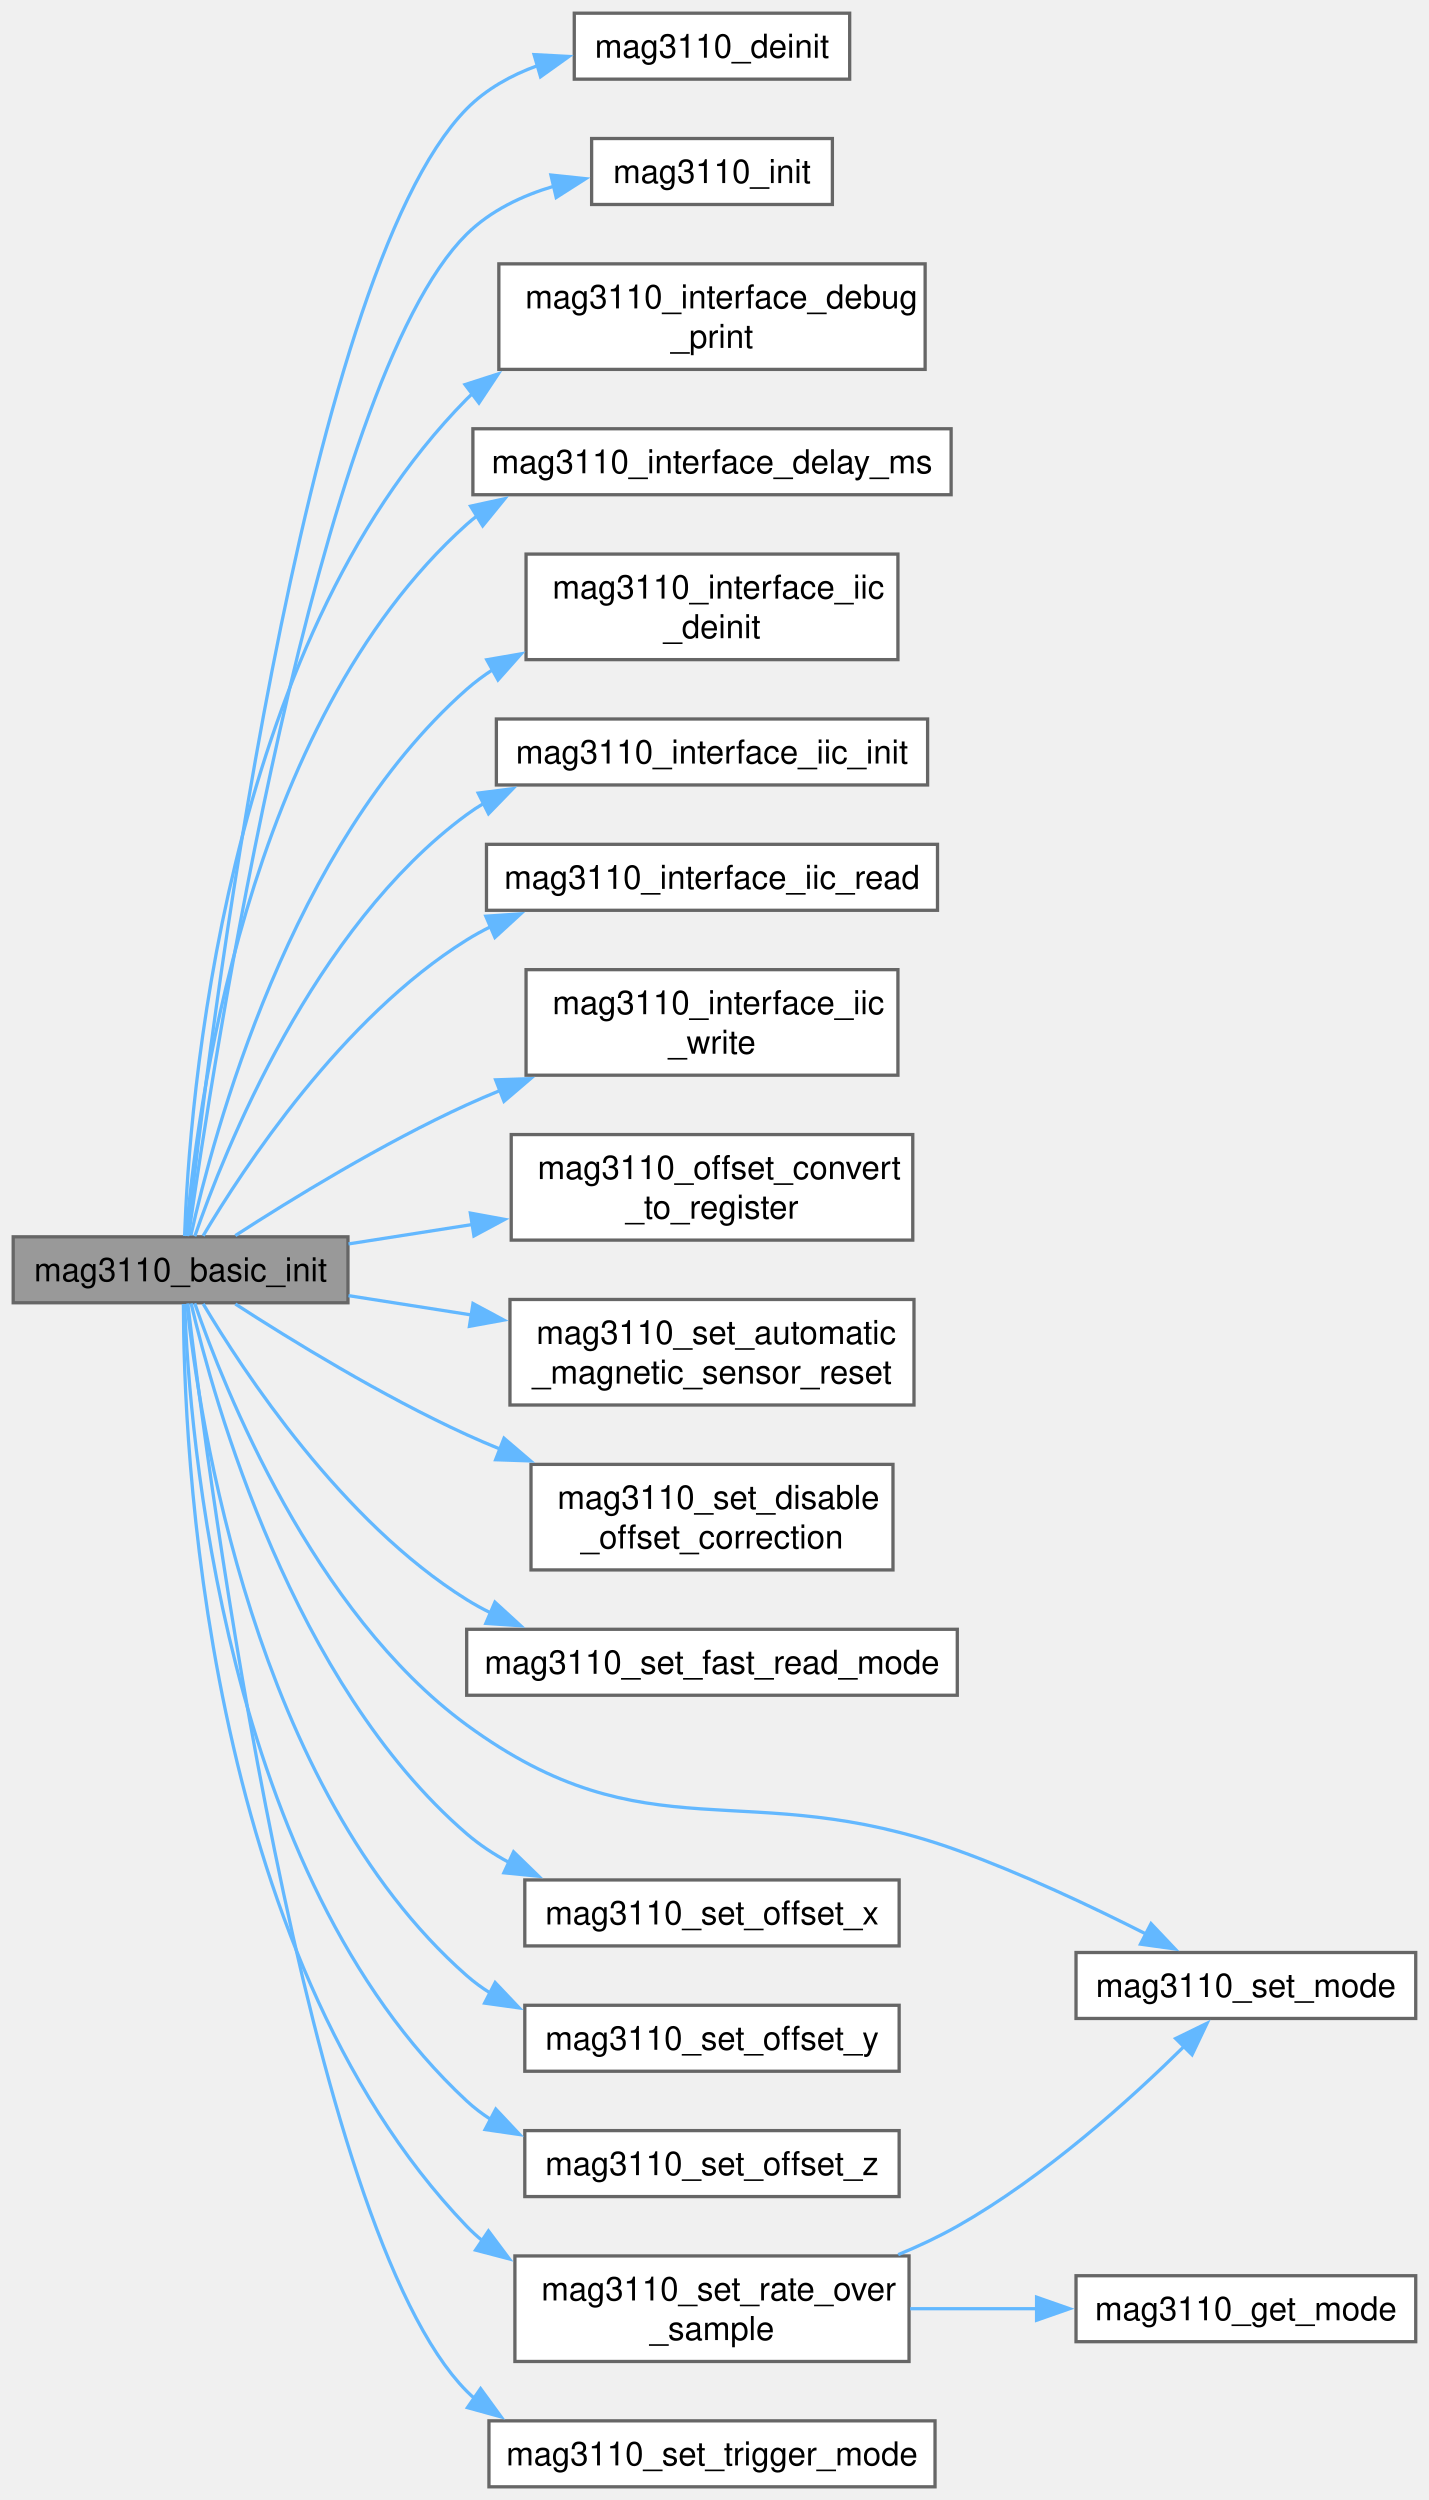
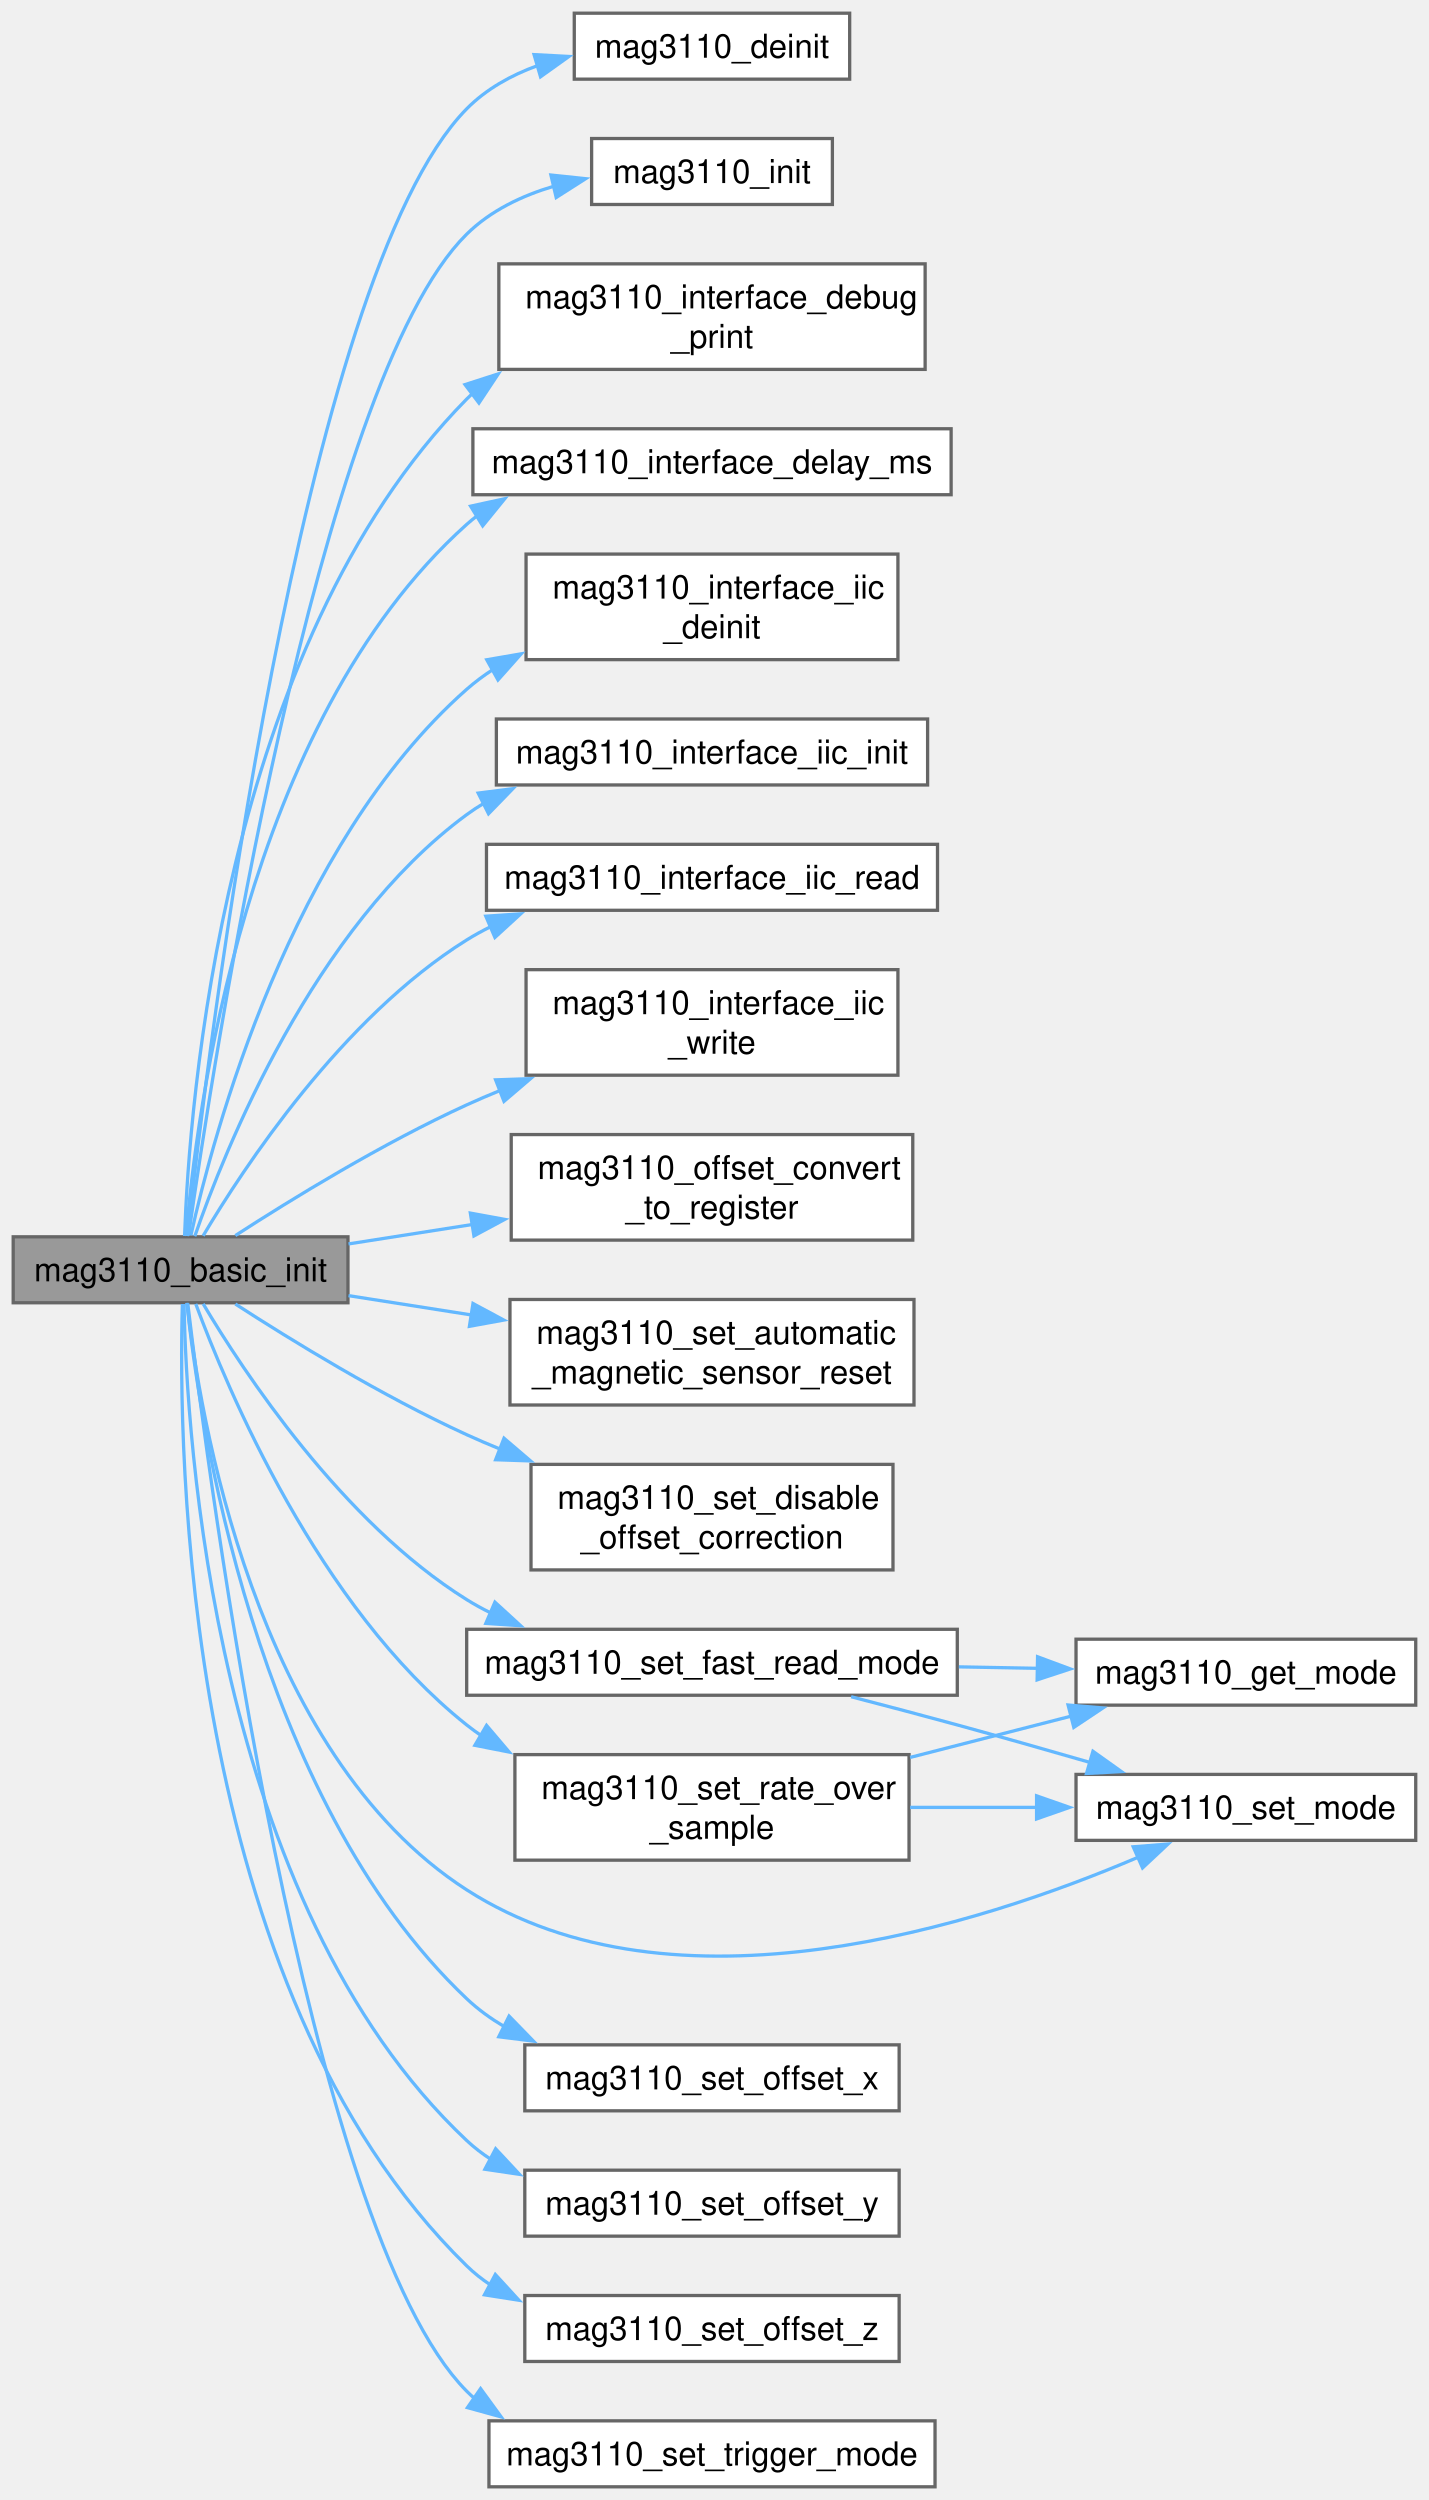
<svg xmlns="http://www.w3.org/2000/svg" xmlns:xlink="http://www.w3.org/1999/xlink" width="433pt" height="758pt" viewBox="0.00 0.00 433.00 758.00">
  <g id="graph0" class="graph" transform="scale(1 1) rotate(0) translate(4 754)">
    <g id="Node000001" class="node">
      <g id="a_Node000001">
        <a xlink:title="basic example init">
          <polygon fill="#999999" stroke="#666666" points="101.5,-379 0,-379 0,-359 101.5,-359 101.5,-379" />
          <text xml:space="preserve" text-anchor="middle" x="50.75" y="-365.5" font-family="Helvetica,sans-Serif" font-size="10.00">mag3110_basic_init</text>
        </a>
      </g>
    </g>
    <g id="Node000002" class="node">
      <g id="a_Node000002">
        <a xlink:href="group__mag3110__base__driver.html#ga5d0a310e319f76abdc2481935ba441b5" target="_top" xlink:title="close the chip">
          <polygon fill="white" stroke="#666666" points="253.62,-750 170.12,-750 170.12,-730 253.62,-730 253.62,-750" />
          <text xml:space="preserve" text-anchor="middle" x="211.88" y="-736.5" font-family="Helvetica,sans-Serif" font-size="10.00">mag3110_deinit</text>
        </a>
      </g>
    </g>
    <g id="edge1_Node000001_Node000002" class="edge">
      <g id="a_edge1_Node000001_Node000002">
        <a xlink:title=" ">
          <path fill="none" stroke="#63b8ff" d="M52.83,-379.22C58.6,-431.67 87.27,-670.05 137.5,-721 143.41,-726.99 150.94,-731.18 158.92,-734.08" />
          <polygon fill="#63b8ff" stroke="#63b8ff" points="157.93,-737.44 168.51,-736.88 159.89,-730.72 157.93,-737.44" />
        </a>
      </g>
    </g>
    <g id="Node000003" class="node">
      <g id="a_Node000003">
        <a xlink:href="group__mag3110__base__driver.html#ga5ec94e152f5623b0432a41d9588b81b5" target="_top" xlink:title="initialize the chip">
          <polygon fill="white" stroke="#666666" points="248.38,-712 175.38,-712 175.38,-692 248.38,-692 248.38,-712" />
          <text xml:space="preserve" text-anchor="middle" x="211.88" y="-698.5" font-family="Helvetica,sans-Serif" font-size="10.00">mag3110_init</text>
        </a>
      </g>
    </g>
    <g id="edge2_Node000001_Node000003" class="edge">
      <g id="a_edge2_Node000001_Node000003">
        <a xlink:title=" ">
          <path fill="none" stroke="#63b8ff" d="M53.18,-379.4C60.16,-428.7 92.15,-638.25 137.5,-683 144.71,-690.12 154.23,-694.67 164,-697.56" />
          <polygon fill="#63b8ff" stroke="#63b8ff" points="163.04,-700.93 173.57,-699.82 164.64,-694.12 163.04,-700.93" />
        </a>
      </g>
    </g>
    <g id="Node000004" class="node">
      <g id="a_Node000004">
        <a xlink:href="group__mag3110__interface__driver.html#gafe840b07e3e072ad18eabf7ba4632347" target="_top" xlink:title="interface print format data">
          <polygon fill="white" stroke="#666666" points="276.5,-674 147.25,-674 147.25,-642 276.5,-642 276.5,-674" />
          <text xml:space="preserve" text-anchor="start" x="155.25" y="-660.5" font-family="Helvetica,sans-Serif" font-size="10.00">mag3110_interface_debug</text>
          <text xml:space="preserve" text-anchor="middle" x="211.88" y="-648.5" font-family="Helvetica,sans-Serif" font-size="10.00">_print</text>
        </a>
      </g>
    </g>
    <g id="edge3_Node000001_Node000004" class="edge">
      <g id="a_edge3_Node000001_Node000004">
        <a xlink:title=" ">
          <path fill="none" stroke="#63b8ff" d="M51.96,-379.24C53.33,-418.07 63.41,-557.84 137.5,-633 138.1,-633.61 138.72,-634.21 139.35,-634.79" />
          <polygon fill="#63b8ff" stroke="#63b8ff" points="137,-637.39 147.08,-640.64 141.22,-631.81 137,-637.39" />
        </a>
      </g>
    </g>
    <g id="Node000005" class="node">
      <g id="a_Node000005">
        <a xlink:href="group__mag3110__interface__driver.html#ga3d6c8490b638590b9429ff7323e36616" target="_top" xlink:title="interface delay ms">
          <polygon fill="white" stroke="#666666" points="284.38,-624 139.38,-624 139.38,-604 284.38,-604 284.38,-624" />
          <text xml:space="preserve" text-anchor="middle" x="211.88" y="-610.5" font-family="Helvetica,sans-Serif" font-size="10.00">mag3110_interface_delay_ms</text>
        </a>
      </g>
    </g>
    <g id="edge4_Node000001_Node000005" class="edge">
      <g id="a_edge4_Node000001_Node000005">
        <a xlink:title=" ">
          <path fill="none" stroke="#63b8ff" d="M52.43,-379.4C55.36,-415.2 70,-534.5 137.5,-595 138.57,-595.96 139.69,-596.88 140.85,-597.75" />
          <polygon fill="#63b8ff" stroke="#63b8ff" points="138.68,-600.53 149.04,-602.78 142.35,-594.56 138.68,-600.53" />
        </a>
      </g>
    </g>
    <g id="Node000006" class="node">
      <g id="a_Node000006">
        <a xlink:href="group__mag3110__interface__driver.html#ga3a78cb54ffd664ff1d4633d3a6b27eb3" target="_top" xlink:title="interface iic bus deinit">
          <polygon fill="white" stroke="#666666" points="268.25,-586 155.5,-586 155.5,-554 268.25,-554 268.25,-586" />
          <text xml:space="preserve" text-anchor="start" x="163.5" y="-572.5" font-family="Helvetica,sans-Serif" font-size="10.00">mag3110_interface_iic</text>
          <text xml:space="preserve" text-anchor="middle" x="211.88" y="-560.5" font-family="Helvetica,sans-Serif" font-size="10.00">_deinit</text>
        </a>
      </g>
    </g>
    <g id="edge5_Node000001_Node000006" class="edge">
      <g id="a_edge5_Node000001_Node000006">
        <a xlink:title=" ">
          <path fill="none" stroke="#63b8ff" d="M53.88,-379.43C60.56,-409.6 83.97,-497.78 137.5,-545 139.96,-547.17 142.62,-549.15 145.41,-550.97" />
          <polygon fill="#63b8ff" stroke="#63b8ff" points="143.59,-553.96 154.03,-555.76 146.99,-547.84 143.59,-553.96" />
        </a>
      </g>
    </g>
    <g id="Node000007" class="node">
      <g id="a_Node000007">
        <a xlink:href="group__mag3110__interface__driver.html#gaea7131a526fd9b51ab601ca67b7366f5" target="_top" xlink:title="interface iic bus init">
          <polygon fill="white" stroke="#666666" points="277.25,-536 146.5,-536 146.5,-516 277.25,-516 277.25,-536" />
          <text xml:space="preserve" text-anchor="middle" x="211.88" y="-522.5" font-family="Helvetica,sans-Serif" font-size="10.00">mag3110_interface_iic_init</text>
        </a>
      </g>
    </g>
    <g id="edge6_Node000001_Node000007" class="edge">
      <g id="a_edge6_Node000001_Node000007">
        <a xlink:title=" ">
          <path fill="none" stroke="#63b8ff" d="M55.06,-379.17C63.95,-404.86 90.92,-472.74 137.5,-507 139.25,-508.29 141.08,-509.49 142.97,-510.6" />
          <polygon fill="#63b8ff" stroke="#63b8ff" points="140.99,-513.53 151.5,-514.87 144.12,-507.27 140.99,-513.53" />
        </a>
      </g>
    </g>
    <g id="Node000008" class="node">
      <g id="a_Node000008">
        <a xlink:href="group__mag3110__interface__driver.html#ga8c3824cd027e8a2408e7b9663201ea80" target="_top" xlink:title="interface iic bus read">
          <polygon fill="white" stroke="#666666" points="280.25,-498 143.5,-498 143.5,-478 280.25,-478 280.25,-498" />
          <text xml:space="preserve" text-anchor="middle" x="211.88" y="-484.5" font-family="Helvetica,sans-Serif" font-size="10.00">mag3110_interface_iic_read</text>
        </a>
      </g>
    </g>
    <g id="edge7_Node000001_Node000008" class="edge">
      <g id="a_edge7_Node000001_Node000008">
        <a xlink:title=" ">
          <path fill="none" stroke="#63b8ff" d="M57.59,-379.31C69.71,-399.73 99.66,-445.4 137.5,-469 139.81,-470.44 142.22,-471.77 144.71,-473" />
          <polygon fill="#63b8ff" stroke="#63b8ff" points="143.3,-476.21 153.87,-476.92 146.06,-469.77 143.3,-476.21" />
        </a>
      </g>
    </g>
    <g id="Node000009" class="node">
      <g id="a_Node000009">
        <a xlink:href="group__mag3110__interface__driver.html#gaaea9f09cfcab587690c02d16a6550dda" target="_top" xlink:title="interface iic bus write">
          <polygon fill="white" stroke="#666666" points="268.25,-460 155.5,-460 155.5,-428 268.25,-428 268.25,-460" />
          <text xml:space="preserve" text-anchor="start" x="163.5" y="-446.5" font-family="Helvetica,sans-Serif" font-size="10.00">mag3110_interface_iic</text>
          <text xml:space="preserve" text-anchor="middle" x="211.88" y="-434.5" font-family="Helvetica,sans-Serif" font-size="10.00">_write</text>
        </a>
      </g>
    </g>
    <g id="edge8_Node000001_Node000009" class="edge">
      <g id="a_edge8_Node000001_Node000009">
        <a xlink:title=" ">
          <path fill="none" stroke="#63b8ff" d="M67.36,-379.38C84.17,-390.26 111.95,-407.34 137.5,-419 140.81,-420.51 144.23,-421.98 147.71,-423.4" />
          <polygon fill="#63b8ff" stroke="#63b8ff" points="146.27,-426.59 156.86,-426.95 148.81,-420.07 146.27,-426.59" />
        </a>
      </g>
    </g>
    <g id="Node000010" class="node">
      <g id="a_Node000010">
-         <a xlink:href="group__mag3110__base__driver.html#gab3166b324ff62ac08b34292fb51a328d" target="_top" xlink:title="convert the offset to the register raw data">
+         <a xlink:href="group__mag3110__base__driver.html#ga907ed0f26a4550aae81ea55d12d3954e" target="_top" xlink:title="convert the offset to the register raw data">
          <polygon fill="white" stroke="#666666" points="272.75,-410 151,-410 151,-378 272.75,-378 272.75,-410" />
          <text xml:space="preserve" text-anchor="start" x="159" y="-396.5" font-family="Helvetica,sans-Serif" font-size="10.00">mag3110_offset_convert</text>
          <text xml:space="preserve" text-anchor="middle" x="211.88" y="-384.5" font-family="Helvetica,sans-Serif" font-size="10.00">_to_register</text>
        </a>
      </g>
    </g>
    <g id="edge9_Node000001_Node000010" class="edge">
      <g id="a_edge9_Node000001_Node000010">
        <a xlink:title=" ">
          <path fill="none" stroke="#63b8ff" d="M101.66,-376.84C113.65,-378.72 126.68,-380.77 139.43,-382.77" />
          <polygon fill="#63b8ff" stroke="#63b8ff" points="138.61,-386.19 149.03,-384.28 139.7,-379.27 138.61,-386.19" />
        </a>
      </g>
    </g>
    <g id="Node000011" class="node">
      <g id="a_Node000011">
        <a xlink:href="group__mag3110__base__driver.html#ga950e32f370afe8ba8bb93c84a9eaf5d8" target="_top" xlink:title="enable or disable automatic magnetic sensor reset">
          <polygon fill="white" stroke="#666666" points="273.12,-360 150.62,-360 150.62,-328 273.12,-328 273.12,-360" />
          <text xml:space="preserve" text-anchor="start" x="158.62" y="-346.5" font-family="Helvetica,sans-Serif" font-size="10.00">mag3110_set_automatic</text>
          <text xml:space="preserve" text-anchor="middle" x="211.88" y="-334.5" font-family="Helvetica,sans-Serif" font-size="10.00">_magnetic_sensor_reset</text>
        </a>
      </g>
    </g>
    <g id="edge10_Node000001_Node000011" class="edge">
      <g id="a_edge10_Node000001_Node000011">
        <a xlink:title=" ">
          <path fill="none" stroke="#63b8ff" d="M101.66,-361.16C113.58,-359.29 126.52,-357.25 139.2,-355.26" />
          <polygon fill="#63b8ff" stroke="#63b8ff" points="139.41,-358.77 148.75,-353.76 138.33,-351.86 139.41,-358.77" />
        </a>
      </g>
    </g>
    <g id="Node000012" class="node">
      <g id="a_Node000012">
        <a xlink:href="group__mag3110__base__driver.html#ga3a2637f885d898eec80250da18091d13" target="_top" xlink:title="enable or disable offset correction">
          <polygon fill="white" stroke="#666666" points="266.75,-310 157,-310 157,-278 266.75,-278 266.75,-310" />
          <text xml:space="preserve" text-anchor="start" x="165" y="-296.5" font-family="Helvetica,sans-Serif" font-size="10.00">mag3110_set_disable</text>
          <text xml:space="preserve" text-anchor="middle" x="211.88" y="-284.5" font-family="Helvetica,sans-Serif" font-size="10.00">_offset_correction</text>
        </a>
      </g>
    </g>
    <g id="edge11_Node000001_Node000012" class="edge">
      <g id="a_edge11_Node000001_Node000012">
        <a xlink:title=" ">
          <path fill="none" stroke="#63b8ff" d="M67.36,-358.62C84.17,-347.74 111.95,-330.66 137.5,-319 140.81,-317.49 144.23,-316.02 147.71,-314.6" />
          <polygon fill="#63b8ff" stroke="#63b8ff" points="148.81,-317.93 156.86,-311.05 146.27,-311.41 148.81,-317.93" />
        </a>
      </g>
    </g>
    <g id="Node000013" class="node">
      <g id="a_Node000013">
        <a xlink:href="group__mag3110__base__driver.html#gaa85704f8c31188a6b2db8bc2984a81cb" target="_top" xlink:title="enable or disable fast read mode">
          <polygon fill="white" stroke="#666666" points="286.25,-260 137.5,-260 137.5,-240 286.25,-240 286.25,-260" />
          <text xml:space="preserve" text-anchor="middle" x="211.88" y="-246.5" font-family="Helvetica,sans-Serif" font-size="10.00">mag3110_set_fast_read_mode</text>
        </a>
      </g>
    </g>
    <g id="edge12_Node000001_Node000013" class="edge">
      <g id="a_edge12_Node000001_Node000013">
        <a xlink:title=" ">
          <path fill="none" stroke="#63b8ff" d="M57.59,-358.69C69.71,-338.27 99.66,-292.6 137.5,-269 139.81,-267.56 142.22,-266.23 144.71,-265" />
          <polygon fill="#63b8ff" stroke="#63b8ff" points="146.06,-268.23 153.87,-261.08 143.3,-261.79 146.06,-268.23" />
        </a>
      </g>
    </g>
-     <g id="Node000014" class="node">
-       <g id="a_Node000014">
-         <a xlink:href="group__mag3110__base__driver.html#ga2b25ea610db0e9986bac697671450c6e" target="_top" xlink:title="set mode">
-           <polygon fill="white" stroke="#666666" points="425.25,-162 322.25,-162 322.25,-142 425.25,-142 425.25,-162" />
-           <text xml:space="preserve" text-anchor="middle" x="373.75" y="-148.5" font-family="Helvetica,sans-Serif" font-size="10.00">mag3110_set_mode</text>
-         </a>
-       </g>
-     </g>
-     <g id="edge13_Node000001_Node000014" class="edge">
-       <g id="a_edge13_Node000001_Node000014">
-         <a xlink:title=" ">
-           <path fill="none" stroke="#63b8ff" d="M55.05,-358.82C63.93,-333.11 90.86,-265.18 137.5,-231 192.54,-190.66 222.07,-216.16 286.25,-193 305.87,-185.92 327.04,-175.93 343.53,-167.58" />
-           <polygon fill="#63b8ff" stroke="#63b8ff" points="344.99,-170.76 352.28,-163.07 341.79,-164.54 344.99,-170.76" />
-         </a>
-       </g>
-     </g>
    <g id="Node000015" class="node">
      <g id="a_Node000015">
-         <a xlink:href="group__mag3110__base__driver.html#ga6e5b85c4f697f34d92ca5c2fdd33e021" target="_top" xlink:title="set offset x">
-           <polygon fill="white" stroke="#666666" points="268.62,-184 155.12,-184 155.12,-164 268.62,-164 268.62,-184" />
-           <text xml:space="preserve" text-anchor="middle" x="211.88" y="-170.5" font-family="Helvetica,sans-Serif" font-size="10.00">mag3110_set_offset_x</text>
-         </a>
-       </g>
-     </g>
-     <g id="edge14_Node000001_Node000015" class="edge">
-       <g id="a_edge14_Node000001_Node000015">
-         <a xlink:title=" ">
-           <path fill="none" stroke="#63b8ff" d="M53.94,-358.83C60.81,-329.43 84.66,-243.52 137.5,-198 141.37,-194.66 145.72,-191.79 150.32,-189.31" />
-           <polygon fill="#63b8ff" stroke="#63b8ff" points="151.72,-192.52 159.32,-185.13 148.78,-186.17 151.72,-192.52" />
+         <a xlink:href="group__mag3110__base__driver.html#ga2b25ea610db0e9986bac697671450c6e" target="_top" xlink:title="set mode">
+           <polygon fill="white" stroke="#666666" points="425.25,-216 322.25,-216 322.25,-196 425.25,-196 425.25,-216" />
+           <text xml:space="preserve" text-anchor="middle" x="373.75" y="-202.5" font-family="Helvetica,sans-Serif" font-size="10.00">mag3110_set_mode</text>
+         </a>
+       </g>
+     </g>
+     <g id="edge15_Node000001_Node000015" class="edge">
+       <g id="a_edge15_Node000001_Node000015">
+         <a xlink:title=" ">
+           <path fill="none" stroke="#63b8ff" d="M52.7,-358.83C56.39,-326 72.93,-222.52 137.5,-181 200.48,-140.51 293.06,-170.36 341.14,-190.91" />
+           <polygon fill="#63b8ff" stroke="#63b8ff" points="339.59,-194.05 350.15,-194.89 342.42,-187.65 339.59,-194.05" />
        </a>
      </g>
    </g>
    <g id="Node000016" class="node">
      <g id="a_Node000016">
-         <a xlink:href="group__mag3110__base__driver.html#ga6d4f0a67200ed6861007908a8f06a4a4" target="_top" xlink:title="set offset y">
-           <polygon fill="white" stroke="#666666" points="268.62,-146 155.12,-146 155.12,-126 268.62,-126 268.62,-146" />
-           <text xml:space="preserve" text-anchor="middle" x="211.88" y="-132.5" font-family="Helvetica,sans-Serif" font-size="10.00">mag3110_set_offset_y</text>
-         </a>
-       </g>
-     </g>
-     <g id="edge15_Node000001_Node000016" class="edge">
-       <g id="a_edge15_Node000001_Node000016">
-         <a xlink:title=" ">
-           <path fill="none" stroke="#63b8ff" d="M52.67,-358.66C56.32,-324.15 72.89,-211.84 137.5,-155 139.7,-153.06 142.08,-151.31 144.59,-149.74" />
-           <polygon fill="#63b8ff" stroke="#63b8ff" points="146.13,-152.89 153.42,-145.2 142.93,-146.66 146.13,-152.89" />
+         <a xlink:href="group__mag3110__base__driver.html#gad4ee5691c4f43d8af26011abd31704d5" target="_top" xlink:title="set offset x">
+           <polygon fill="white" stroke="#666666" points="268.62,-134 155.12,-134 155.12,-114 268.62,-114 268.62,-134" />
+           <text xml:space="preserve" text-anchor="middle" x="211.88" y="-120.5" font-family="Helvetica,sans-Serif" font-size="10.00">mag3110_set_offset_x</text>
+         </a>
+       </g>
+     </g>
+     <g id="edge16_Node000001_Node000016" class="edge">
+       <g id="a_edge16_Node000001_Node000016">
+         <a xlink:title=" ">
+           <path fill="none" stroke="#63b8ff" d="M52.65,-358.98C56.29,-324.44 72.97,-209.14 137.5,-148 140.95,-144.73 144.85,-141.91 149.01,-139.47" />
+           <polygon fill="#63b8ff" stroke="#63b8ff" points="150.35,-142.72 157.74,-135.13 147.23,-136.45 150.35,-142.72" />
        </a>
      </g>
    </g>
    <g id="Node000017" class="node">
      <g id="a_Node000017">
-         <a xlink:href="group__mag3110__base__driver.html#gaf578a3b9f4e7f47456e55e7875ffe997" target="_top" xlink:title="set offset z">
-           <polygon fill="white" stroke="#666666" points="268.62,-108 155.12,-108 155.12,-88 268.62,-88 268.62,-108" />
-           <text xml:space="preserve" text-anchor="middle" x="211.88" y="-94.5" font-family="Helvetica,sans-Serif" font-size="10.00">mag3110_set_offset_z</text>
-         </a>
-       </g>
-     </g>
-     <g id="edge16_Node000001_Node000017" class="edge">
-       <g id="a_edge16_Node000001_Node000017">
-         <a xlink:title=" ">
-           <path fill="none" stroke="#63b8ff" d="M51.98,-358.52C53.39,-320.09 63.65,-185.53 137.5,-117 139.77,-114.89 142.25,-113.01 144.87,-111.33" />
-           <polygon fill="#63b8ff" stroke="#63b8ff" points="146.32,-114.52 153.57,-106.8 143.08,-108.32 146.32,-114.52" />
+         <a xlink:href="group__mag3110__base__driver.html#gafff9a6d768e8a198a09dbe0e5b49e7b9" target="_top" xlink:title="set offset y">
+           <polygon fill="white" stroke="#666666" points="268.62,-96 155.12,-96 155.12,-76 268.62,-76 268.62,-96" />
+           <text xml:space="preserve" text-anchor="middle" x="211.88" y="-82.5" font-family="Helvetica,sans-Serif" font-size="10.00">mag3110_set_offset_y</text>
+         </a>
+       </g>
+     </g>
+     <g id="edge17_Node000001_Node000017" class="edge">
+       <g id="a_edge17_Node000001_Node000017">
+         <a xlink:title=" ">
+           <path fill="none" stroke="#63b8ff" d="M51.79,-358.58C52.53,-319.11 60.64,-177.33 137.5,-105 139.76,-102.88 142.22,-100.98 144.83,-99.29" />
+           <polygon fill="#63b8ff" stroke="#63b8ff" points="146.28,-102.49 153.51,-94.74 143.02,-96.29 146.28,-102.49" />
        </a>
      </g>
    </g>
    <g id="Node000018" class="node">
      <g id="a_Node000018">
+         <a xlink:href="group__mag3110__base__driver.html#gacec6b3d376c0c8e6365ba1e3fa48a2c8" target="_top" xlink:title="set offset z">
+           <polygon fill="white" stroke="#666666" points="268.62,-58 155.12,-58 155.12,-38 268.62,-38 268.62,-58" />
+           <text xml:space="preserve" text-anchor="middle" x="211.88" y="-44.5" font-family="Helvetica,sans-Serif" font-size="10.00">mag3110_set_offset_z</text>
+         </a>
+       </g>
+     </g>
+     <g id="edge18_Node000001_Node000018" class="edge">
+       <g id="a_edge18_Node000001_Node000018">
+         <a xlink:title=" ">
+           <path fill="none" stroke="#63b8ff" d="M51.3,-358.62C50.03,-315.83 51.15,-151.37 137.5,-67 139.72,-64.83 142.15,-62.9 144.74,-61.19" />
+           <polygon fill="#63b8ff" stroke="#63b8ff" points="146.18,-64.38 153.34,-56.57 142.88,-58.21 146.18,-64.38" />
+         </a>
+       </g>
+     </g>
+     <g id="Node000019" class="node">
+       <g id="a_Node000019">
        <a xlink:href="group__mag3110__base__driver.html#ga029ccf201a07769dc04bbde0b1b12e8f" target="_top" xlink:title="set rate over sample">
-           <polygon fill="white" stroke="#666666" points="271.62,-70 152.12,-70 152.12,-38 271.62,-38 271.62,-70" />
-           <text xml:space="preserve" text-anchor="start" x="160.12" y="-56.5" font-family="Helvetica,sans-Serif" font-size="10.00">mag3110_set_rate_over</text>
-           <text xml:space="preserve" text-anchor="middle" x="211.88" y="-44.5" font-family="Helvetica,sans-Serif" font-size="10.00">_sample</text>
-         </a>
-       </g>
-     </g>
-     <g id="edge17_Node000001_Node000018" class="edge">
-       <g id="a_edge17_Node000001_Node000018">
-         <a xlink:title=" ">
-           <path fill="none" stroke="#63b8ff" d="M51.61,-358.63C51.65,-317.31 57.33,-162.52 137.5,-79 139.04,-77.4 140.68,-75.9 142.41,-74.5" />
-           <polygon fill="#63b8ff" stroke="#63b8ff" points="144.1,-77.58 150.44,-69.09 140.19,-71.77 144.1,-77.58" />
+           <polygon fill="white" stroke="#666666" points="271.62,-222 152.12,-222 152.12,-190 271.62,-190 271.62,-222" />
+           <text xml:space="preserve" text-anchor="start" x="160.12" y="-208.5" font-family="Helvetica,sans-Serif" font-size="10.00">mag3110_set_rate_over</text>
+           <text xml:space="preserve" text-anchor="middle" x="211.88" y="-196.5" font-family="Helvetica,sans-Serif" font-size="10.00">_sample</text>
+         </a>
+       </g>
+     </g>
+     <g id="edge19_Node000001_Node000019" class="edge">
+       <g id="a_edge19_Node000001_Node000019">
+         <a xlink:title=" ">
+           <path fill="none" stroke="#63b8ff" d="M55.35,-358.66C64.75,-333.18 92.45,-266.8 137.5,-231 138.98,-229.82 140.53,-228.69 142.12,-227.62" />
+           <polygon fill="#63b8ff" stroke="#63b8ff" points="143.52,-230.86 150.38,-222.78 139.98,-224.82 143.52,-230.86" />
        </a>
      </g>
    </g>
    <g id="Node000020" class="node">
      <g id="a_Node000020">
        <a xlink:href="group__mag3110__base__driver.html#ga133287a58c6b68c5f9eee98f9c90b1fb" target="_top" xlink:title="enable or disable trigger mode">
          <polygon fill="white" stroke="#666666" points="279.5,-20 144.25,-20 144.25,0 279.5,0 279.5,-20" />
          <text xml:space="preserve" text-anchor="middle" x="211.88" y="-6.5" font-family="Helvetica,sans-Serif" font-size="10.00">mag3110_set_trigger_mode</text>
        </a>
      </g>
    </g>
-     <g id="edge20_Node000001_Node000020" class="edge">
-       <g id="a_edge20_Node000001_Node000020">
+     <g id="edge22_Node000001_Node000020" class="edge">
+       <g id="a_edge22_Node000001_Node000020">
        <a xlink:title=" ">
          <path fill="none" stroke="#63b8ff" d="M52.93,-358.79C59.04,-307.44 88.8,-78.01 137.5,-29 138.25,-28.24 139.03,-27.52 139.83,-26.82" />
          <polygon fill="#63b8ff" stroke="#63b8ff" points="141.71,-29.77 147.95,-21.2 137.73,-24.01 141.71,-29.77" />
        </a>
      </g>
    </g>
-     <g id="edge19_Node000018_Node000014" class="edge">
-       <g id="a_edge19_Node000018_Node000014">
-         <a xlink:title=" ">
-           <path fill="none" stroke="#63b8ff" d="M268.34,-70.4C274.53,-72.95 280.63,-75.82 286.25,-79 312.76,-93.99 338.88,-117.59 355.36,-133.87" />
-           <polygon fill="#63b8ff" stroke="#63b8ff" points="352.46,-135.92 361.98,-140.56 357.43,-131 352.46,-135.92" />
-         </a>
-       </g>
-     </g>
-     <g id="Node000019" class="node">
-       <g id="a_Node000019">
+     <g id="Node000014" class="node">
+       <g id="a_Node000014">
        <a xlink:href="group__mag3110__base__driver.html#gac76951f307d173b45729dd0db8aecdac" target="_top" xlink:title="get mode">
-           <polygon fill="white" stroke="#666666" points="425.25,-64 322.25,-64 322.25,-44 425.25,-44 425.25,-64" />
-           <text xml:space="preserve" text-anchor="middle" x="373.75" y="-50.5" font-family="Helvetica,sans-Serif" font-size="10.00">mag3110_get_mode</text>
-         </a>
-       </g>
-     </g>
-     <g id="edge18_Node000018_Node000019" class="edge">
-       <g id="a_edge18_Node000018_Node000019">
-         <a xlink:title=" ">
-           <path fill="none" stroke="#63b8ff" d="M271.95,-54C284.48,-54 297.75,-54 310.4,-54" />
-           <polygon fill="#63b8ff" stroke="#63b8ff" points="310.29,-57.5 320.29,-54 310.29,-50.5 310.29,-57.5" />
+           <polygon fill="white" stroke="#666666" points="425.25,-257 322.25,-257 322.25,-237 425.25,-237 425.25,-257" />
+           <text xml:space="preserve" text-anchor="middle" x="373.75" y="-243.5" font-family="Helvetica,sans-Serif" font-size="10.00">mag3110_get_mode</text>
+         </a>
+       </g>
+     </g>
+     <g id="edge13_Node000013_Node000014" class="edge">
+       <g id="a_edge13_Node000013_Node000014">
+         <a xlink:title=" ">
+           <path fill="none" stroke="#63b8ff" d="M286.73,-248.61C294.75,-248.46 302.86,-248.31 310.73,-248.16" />
+           <polygon fill="#63b8ff" stroke="#63b8ff" points="310.59,-251.67 320.52,-247.98 310.46,-244.67 310.59,-251.67" />
+         </a>
+       </g>
+     </g>
+     <g id="edge14_Node000013_Node000015" class="edge">
+       <g id="a_edge14_Node000013_Node000015">
+         <a xlink:title=" ">
+           <path fill="none" stroke="#63b8ff" d="M254.06,-239.55C264.57,-236.82 275.84,-233.85 286.25,-231 299.31,-227.42 313.44,-223.4 326.41,-219.65" />
+           <polygon fill="#63b8ff" stroke="#63b8ff" points="327.38,-223.01 336.01,-216.86 325.43,-216.29 327.38,-223.01" />
+         </a>
+       </g>
+     </g>
+     <g id="edge20_Node000019_Node000014" class="edge">
+       <g id="a_edge20_Node000019_Node000014">
+         <a xlink:title=" ">
+           <path fill="none" stroke="#63b8ff" d="M271.95,-221.15C287.99,-225.26 305.22,-229.68 320.83,-233.68" />
+           <polygon fill="#63b8ff" stroke="#63b8ff" points="319.84,-237.04 330.4,-236.14 321.58,-230.26 319.84,-237.04" />
+         </a>
+       </g>
+     </g>
+     <g id="edge21_Node000019_Node000015" class="edge">
+       <g id="a_edge21_Node000019_Node000015">
+         <a xlink:title=" ">
+           <path fill="none" stroke="#63b8ff" d="M271.95,-206C284.48,-206 297.75,-206 310.4,-206" />
+           <polygon fill="#63b8ff" stroke="#63b8ff" points="310.29,-209.5 320.29,-206 310.29,-202.5 310.29,-209.5" />
        </a>
      </g>
    </g>
  </g>
</svg>
